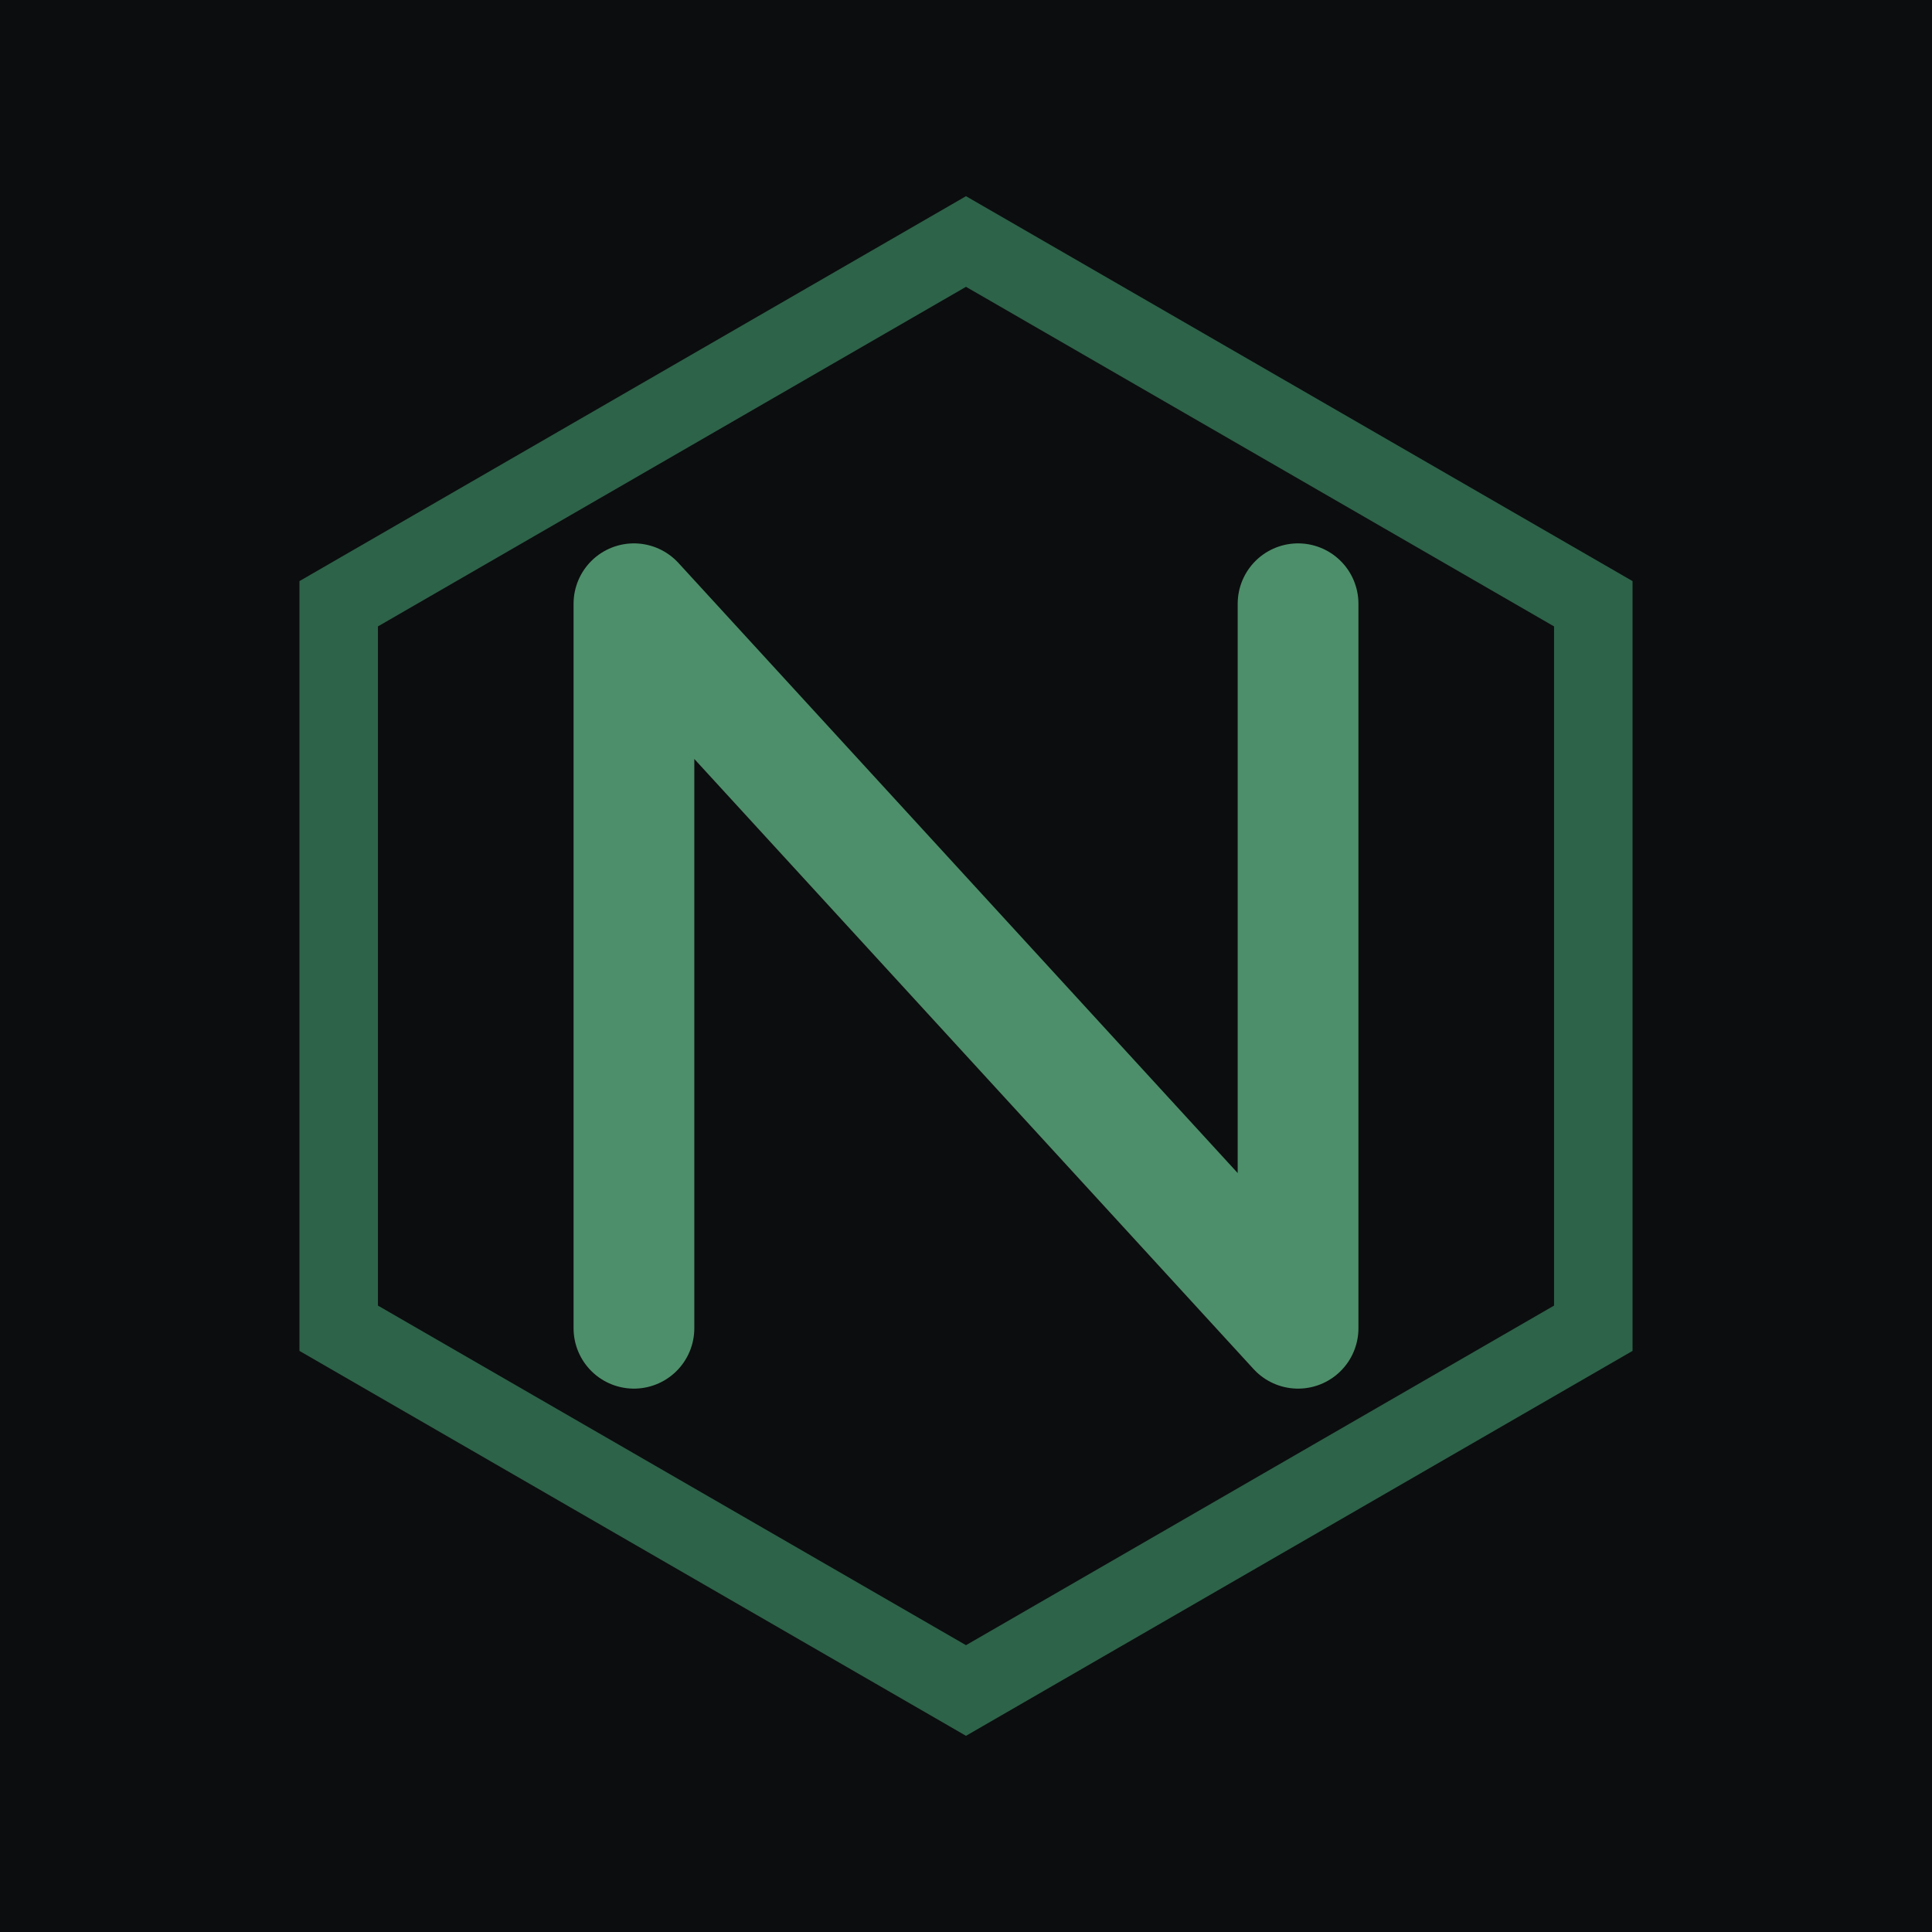
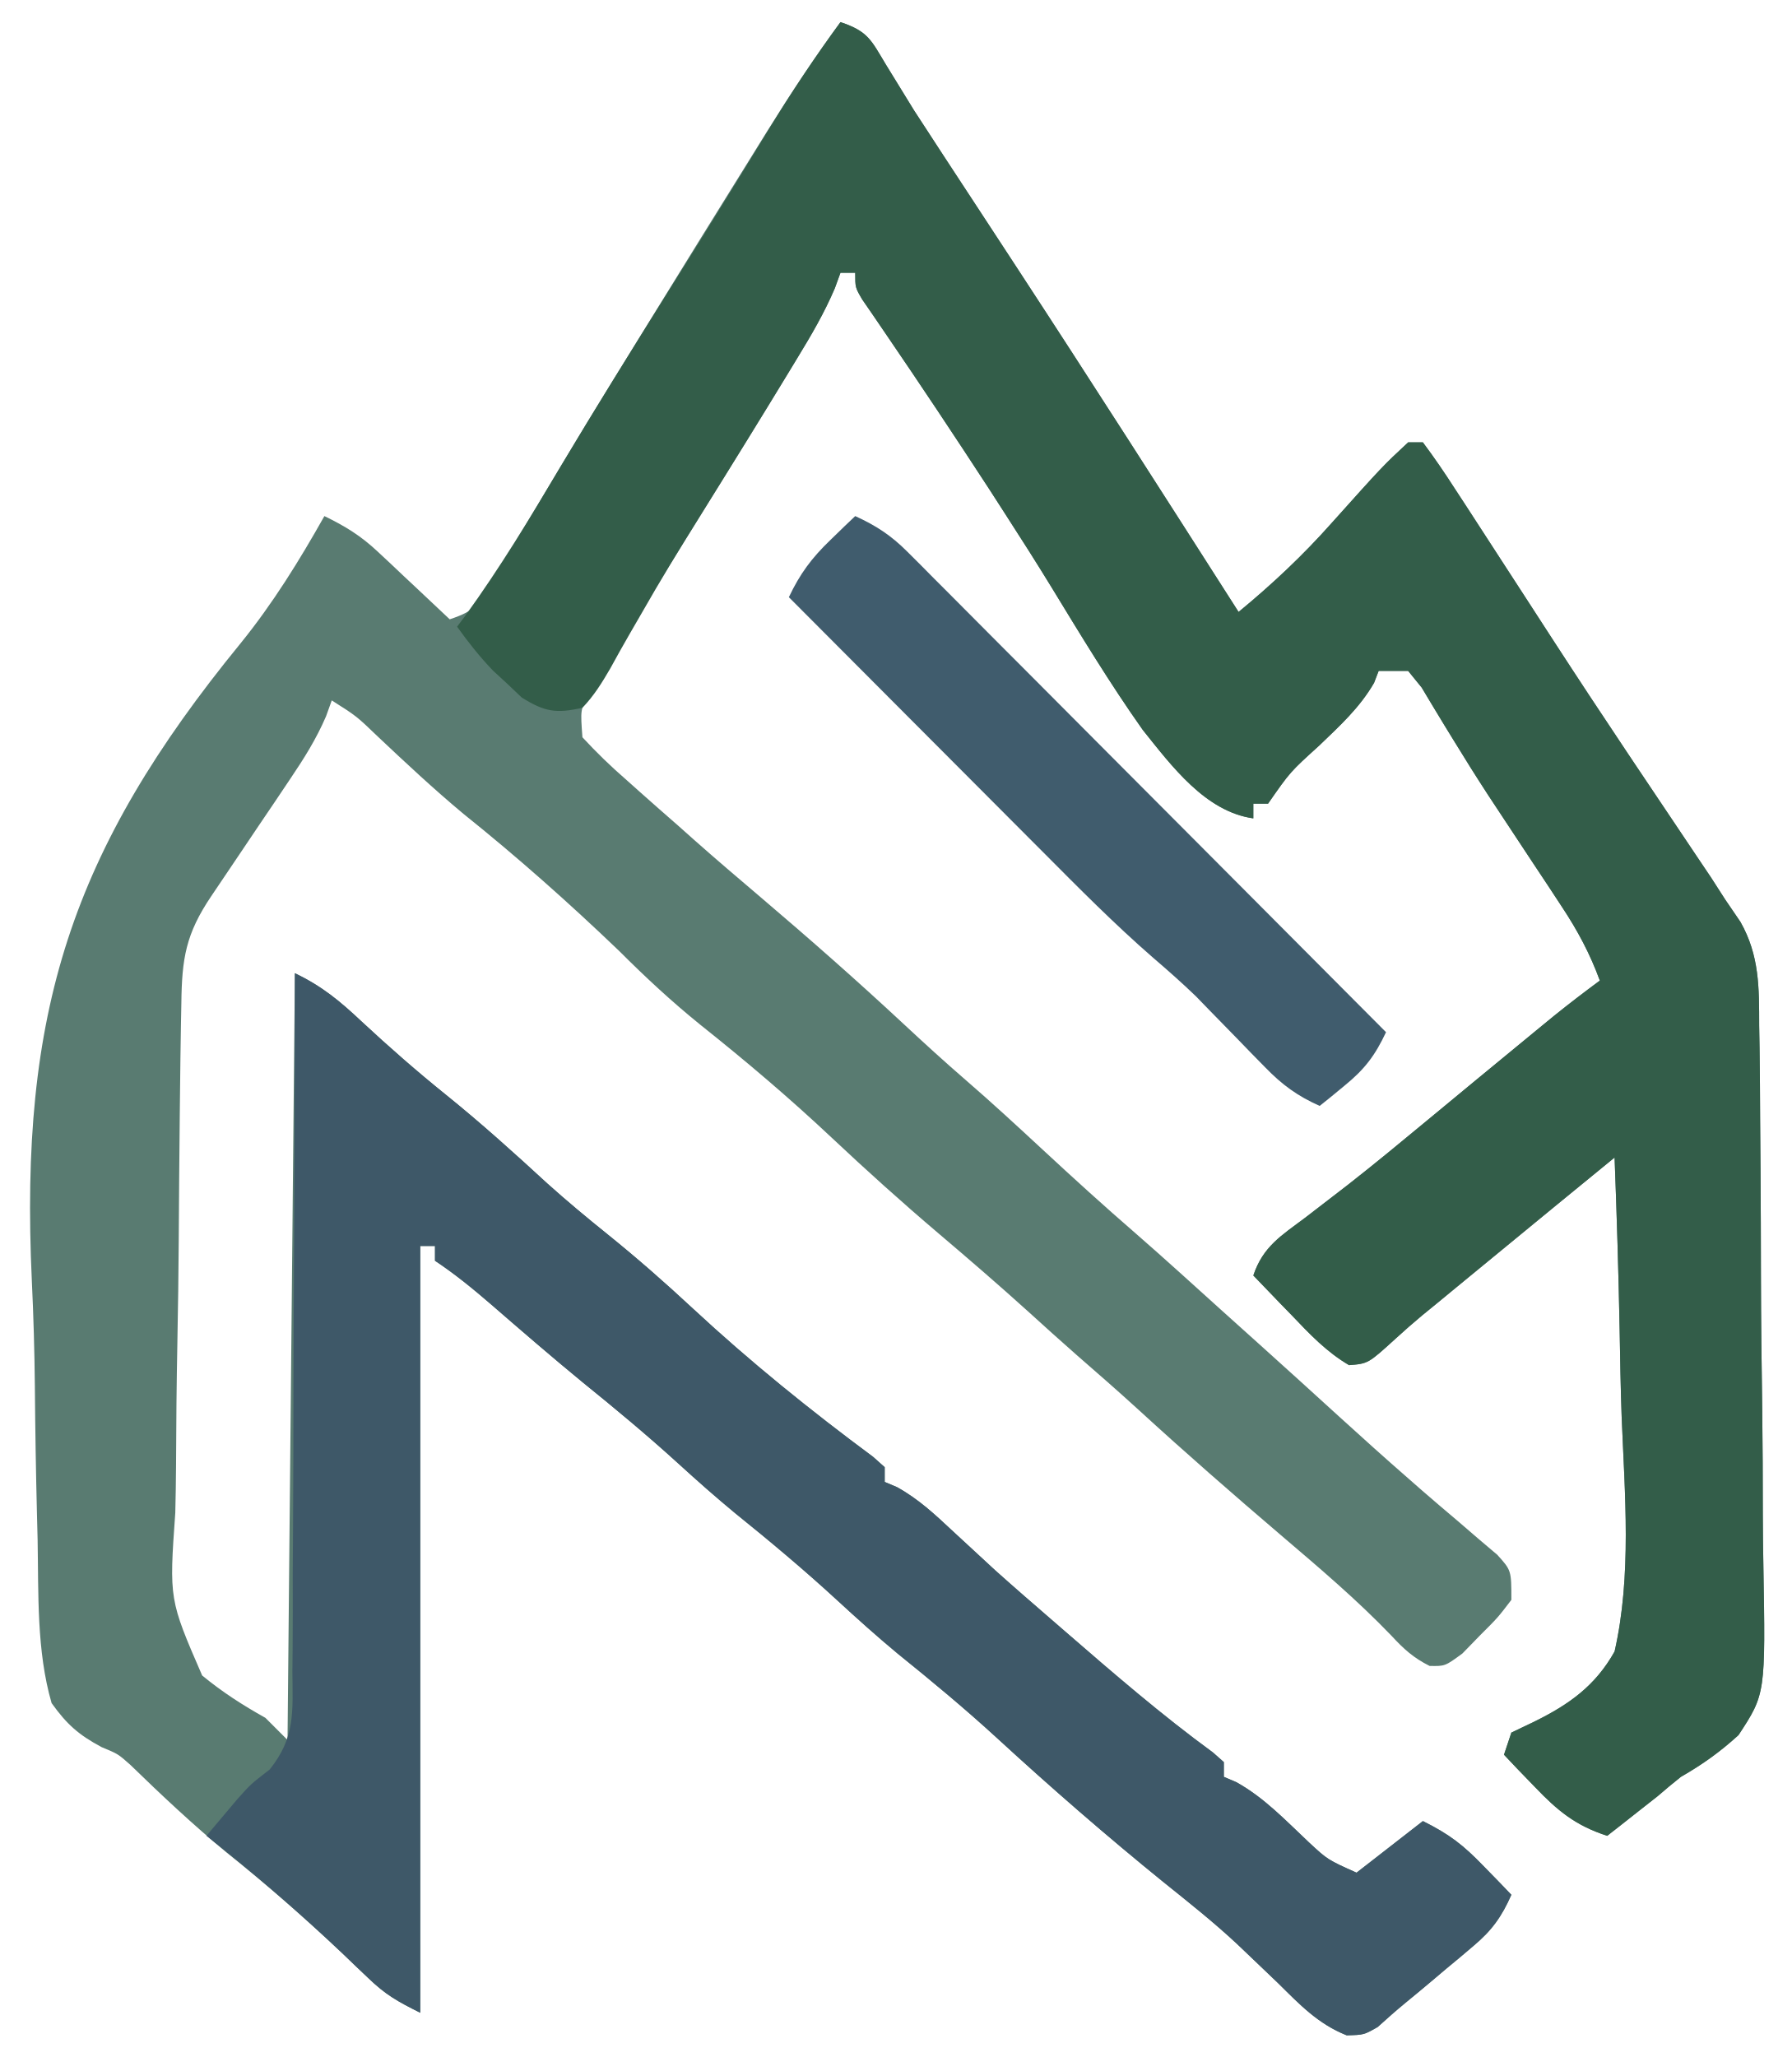
- <svg xmlns="http://www.w3.org/2000/svg" width="32" height="32" viewBox="0 0 32 32" fill="none">
-   <rect width="32" height="32" fill="#0C0D0F" />
-   <path d="M 16 4 L 26.39 10 L 26.39 22 L 16 28 L 5.61 22 L 5.61 10 Z" stroke="#2D6349" stroke-width="1.3" />
-   <path d="M 10.5 10 L 10.5 22 M 21.5 10 L 21.5 22 M 10.5 10 L 21.5 22" stroke="#4D8F6A" stroke-width="2" stroke-linecap="round" stroke-linejoin="round" />
+ <svg xmlns="http://www.w3.org/2000/svg" viewBox="322 344 243 279">
+   <path d="M0 0 C3.763 1.254 4.154 2.429 6.172 5.773 C6.786 6.772 7.4 7.771 8.033 8.8 C8.682 9.856 9.331 10.912 10 12 C11.331 14.06 12.67 16.114 14.016 18.164 C14.703 19.214 15.391 20.264 16.1 21.346 C16.809 22.428 17.519 23.51 18.25 24.625 C19.765 26.938 21.279 29.252 22.793 31.566 C23.162 32.13 23.53 32.693 23.91 33.273 C34.051 48.777 44.024 64.389 54 80 C58.555 76.245 62.707 72.351 66.625 67.938 C73.564 60.196 73.564 60.196 77 57 C77.66 57 78.32 57 79 57 C80.532 59.051 81.931 61.099 83.312 63.25 C83.973 64.259 83.973 64.259 84.646 65.288 C86.105 67.521 87.553 69.76 89 72 C90.478 74.281 91.957 76.56 93.437 78.84 C94.492 80.466 95.546 82.093 96.599 83.72 C99.926 88.85 103.292 93.953 106.691 99.035 C107.094 99.638 107.497 100.24 107.912 100.861 C109.907 103.843 111.906 106.823 113.908 109.8 C114.641 110.893 115.374 111.987 116.129 113.113 C116.779 114.08 117.43 115.048 118.1 116.044 C118.727 117.02 119.354 117.995 120 119 C121.03 120.511 121.03 120.511 122.08 122.053 C124.657 126.621 124.605 130.96 124.613 136.107 C124.629 137.098 124.646 138.089 124.663 139.111 C124.711 142.373 124.729 145.635 124.742 148.898 C124.76 151.176 124.778 153.454 124.797 155.732 C124.83 160.501 124.845 165.27 124.851 170.04 C124.862 176.139 124.937 182.236 125.029 188.335 C125.088 193.038 125.103 197.74 125.105 202.444 C125.113 204.692 125.138 206.94 125.18 209.187 C125.48 226.744 125.48 226.744 121.81 232.339 C119.309 234.619 116.926 236.32 114 238 C112.928 238.855 111.869 239.728 110.836 240.629 C109.618 241.586 109.618 241.586 108.375 242.562 C107.537 243.224 106.699 243.885 105.836 244.566 C105.23 245.039 104.624 245.513 104 246 C99.703 244.611 97.293 242.62 94.188 239.375 C93.002 238.149 93.002 238.149 91.793 236.898 C91.201 236.272 90.61 235.645 90 235 C90.33 234.01 90.66 233.02 91 232 C92.033 231.506 93.065 231.012 94.129 230.503 C98.84 228.177 102.392 225.658 105 221 C107.344 210.7 106.383 199.668 105.961 189.186 C105.817 185.218 105.754 181.249 105.684 177.279 C105.534 169.516 105.296 161.759 105 154 C103.262 155.421 101.524 156.843 99.786 158.265 C98.819 159.056 97.851 159.848 96.854 160.664 C92.959 163.852 89.072 167.05 85.188 170.25 C84.477 170.835 83.766 171.42 83.033 172.023 C82.335 172.598 81.637 173.173 80.918 173.766 C80.251 174.31 79.583 174.855 78.896 175.416 C77.672 176.439 76.469 177.488 75.295 178.568 C71.572 181.955 71.572 181.955 68.984 182.16 C65.953 180.388 63.65 177.96 61.25 175.438 C60.743 174.917 60.237 174.397 59.715 173.861 C58.47 172.581 57.234 171.291 56 170 C57.31 166.069 59.806 164.584 63 162.188 C64.279 161.206 65.556 160.223 66.832 159.238 C67.51 158.716 68.187 158.193 68.885 157.655 C72.54 154.795 76.113 151.835 79.688 148.875 C80.405 148.282 81.123 147.689 81.862 147.078 C83.26 145.922 84.657 144.766 86.054 143.61 C88.801 141.337 91.555 139.073 94.312 136.812 C95.134 136.138 95.955 135.464 96.801 134.77 C98.835 133.132 100.9 131.552 103 130 C101.652 126.328 99.995 123.233 97.84 119.973 C97.215 119.021 96.59 118.07 95.947 117.09 C95.284 116.091 94.621 115.092 93.938 114.062 C92.575 112.001 91.213 109.938 89.852 107.875 C89.191 106.873 88.53 105.872 87.849 104.84 C86.243 102.373 84.681 99.888 83.148 97.375 C82.745 96.719 82.342 96.063 81.926 95.386 C80.885 93.681 79.858 91.968 78.832 90.254 C78.227 89.51 77.623 88.766 77 88 C75.68 88 74.36 88 73 88 C72.795 88.534 72.59 89.067 72.379 89.617 C70.422 92.999 67.74 95.43 64.938 98.125 C60.996 101.696 60.996 101.696 58 106 C57.34 106 56.68 106 56 106 C56 106.66 56 107.32 56 108 C49.497 107.086 44.906 100.872 41 96 C36.561 89.722 32.581 83.141 28.579 76.579 C26.516 73.21 24.394 69.881 22.25 66.562 C21.558 65.487 20.866 64.412 20.152 63.305 C15.522 56.196 10.822 49.129 6.035 42.125 C5.213 40.918 5.213 40.918 4.375 39.688 C3.675 38.672 3.675 38.672 2.961 37.637 C2 36 2 36 2 34 C1.34 34 0.68 34 0 34 C-0.251 34.691 -0.503 35.382 -0.762 36.094 C-2.176 39.413 -3.935 42.43 -5.812 45.5 C-6.395 46.461 -6.395 46.461 -6.989 47.442 C-10.418 53.086 -13.898 58.698 -17.375 64.312 C-17.922 65.196 -18.468 66.08 -19.031 66.99 C-21.764 71.405 -24.509 75.811 -27.277 80.203 C-28.289 81.823 -29.301 83.443 -30.312 85.062 C-31.024 86.178 -31.024 86.178 -31.75 87.316 C-32.179 88.007 -32.608 88.698 -33.051 89.41 C-33.429 90.01 -33.807 90.609 -34.197 91.227 C-35.275 93.283 -35.275 93.283 -35 97 C-33.052 99.106 -31.154 100.942 -29 102.812 C-28.4 103.349 -27.8 103.885 -27.181 104.438 C-25.463 105.969 -23.733 107.486 -22 109 C-21.29 109.633 -20.579 110.266 -19.848 110.918 C-16.886 113.542 -13.875 116.107 -10.859 118.668 C-4.273 124.27 2.199 129.957 8.526 135.85 C11.314 138.446 14.118 141.01 17 143.5 C20.574 146.589 24.037 149.788 27.5 153 C31.631 156.83 35.791 160.613 40.051 164.301 C44.081 167.814 48.031 171.418 52 175 C53.646 176.479 55.292 177.958 56.938 179.438 C60.512 182.653 64.072 185.885 67.625 189.125 C70.747 191.966 73.88 194.79 77.062 197.562 C77.993 198.378 77.993 198.378 78.941 199.211 C80.521 200.584 82.115 201.94 83.715 203.289 C84.634 204.081 85.553 204.872 86.5 205.688 C87.356 206.413 88.212 207.139 89.094 207.887 C91 210 91 210 91 214 C89.172 216.395 89.172 216.395 86.75 218.812 C85.961 219.623 85.172 220.434 84.359 221.27 C82 223 82 223 79.906 222.957 C77.714 221.856 76.414 220.676 74.75 218.875 C70.05 213.977 64.928 209.643 59.766 205.242 C53.233 199.668 46.78 194.038 40.449 188.234 C37.67 185.699 34.844 183.225 32.004 180.758 C29.772 178.8 27.574 176.808 25.375 174.812 C21.395 171.215 17.34 167.721 13.25 164.25 C8.317 160.059 3.528 155.747 -1.188 151.312 C-6.92 145.924 -12.842 140.902 -19 136 C-22.889 132.856 -26.463 129.537 -30 126 C-36.805 119.478 -43.795 113.269 -51.152 107.375 C-55.162 104.031 -58.965 100.479 -62.762 96.896 C-65.645 94.126 -65.645 94.126 -69 92 C-69.255 92.709 -69.51 93.418 -69.773 94.148 C-71.108 97.25 -72.738 99.833 -74.625 102.633 C-75.331 103.686 -76.038 104.739 -76.766 105.824 C-77.503 106.913 -78.24 108.003 -79 109.125 C-79.745 110.233 -80.49 111.341 -81.234 112.449 C-82.599 114.479 -83.966 116.508 -85.336 118.536 C-88.802 123.669 -89.332 126.997 -89.402 133.102 C-89.42 134.034 -89.438 134.966 -89.456 135.927 C-89.511 139.016 -89.549 142.105 -89.582 145.195 C-89.594 146.251 -89.606 147.308 -89.618 148.396 C-89.677 153.989 -89.721 159.582 -89.755 165.175 C-89.786 169.798 -89.849 174.42 -89.94 179.043 C-90.049 184.629 -90.105 190.214 -90.122 195.801 C-90.137 197.926 -90.171 200.052 -90.224 202.176 C-91.06 213.94 -91.06 213.94 -86.579 224.254 C-83.82 226.52 -81.107 228.261 -78 230 C-77.01 230.99 -76.02 231.98 -75 233 C-74.67 198.68 -74.34 164.36 -74 129 C-70.19 130.905 -68.004 132.677 -64.938 135.562 C-61.225 139.015 -57.452 142.319 -53.5 145.5 C-48.743 149.338 -44.242 153.396 -39.746 157.535 C-37.081 159.927 -34.352 162.193 -31.562 164.438 C-27.568 167.659 -23.755 171.007 -20 174.5 C-12.254 181.694 -4.076 188.297 4.418 194.59 C4.94 195.055 5.462 195.521 6 196 C6 196.66 6 197.32 6 198 C6.552 198.233 7.103 198.467 7.672 198.707 C10.613 200.34 12.791 202.393 15.25 204.688 C16.238 205.601 17.226 206.514 18.215 207.426 C19.593 208.7 19.593 208.7 21 210 C23.641 212.363 26.318 214.684 29 217 C29.515 217.446 30.029 217.893 30.56 218.353 C37.074 223.999 43.558 229.604 50.523 234.695 C51.011 235.126 51.498 235.556 52 236 C52 236.66 52 237.32 52 238 C52.557 238.237 53.114 238.474 53.688 238.719 C57.496 240.829 60.404 243.941 63.562 246.906 C66.086 249.246 66.086 249.246 70 251 C72.97 248.69 75.94 246.38 79 244 C82.668 245.834 84.468 247.251 87.25 250.125 C87.956 250.849 88.663 251.574 89.391 252.32 C90.187 253.152 90.187 253.152 91 254 C89.687 256.966 88.361 258.827 85.883 260.91 C85.276 261.425 84.669 261.94 84.043 262.471 C83.41 262.996 82.777 263.521 82.125 264.062 C81.5 264.592 80.875 265.121 80.23 265.666 C79.025 266.682 77.812 267.69 76.591 268.688 C75.321 269.736 74.087 270.828 72.867 271.934 C71 273 71 273 68.664 273.062 C64.781 271.514 62.319 268.911 59.375 266 C58.125 264.801 56.872 263.604 55.617 262.41 C55.002 261.824 54.387 261.237 53.753 260.633 C50.589 257.685 47.214 255.011 43.844 252.305 C36.128 246.051 28.626 239.531 21.312 232.812 C16.926 228.786 12.383 225.019 7.75 221.281 C4.919 218.933 2.206 216.491 -0.5 214 C-4.97 209.886 -9.59 206.029 -14.316 202.215 C-16.947 200.044 -19.479 197.798 -22 195.5 C-26.21 191.667 -30.558 188.056 -34.984 184.477 C-39.157 181.05 -43.24 177.524 -47.317 173.985 C-49.811 171.83 -52.254 169.831 -55 168 C-55 167.34 -55 166.68 -55 166 C-55.66 166 -56.32 166 -57 166 C-57 200.32 -57 234.64 -57 270 C-60.128 268.436 -61.692 267.562 -64.066 265.277 C-64.629 264.744 -65.191 264.21 -65.77 263.66 C-66.362 263.091 -66.953 262.523 -67.562 261.938 C-72.636 257.138 -77.825 252.615 -83.281 248.25 C-87.815 244.498 -92.111 240.471 -96.328 236.367 C-97.987 234.895 -97.987 234.895 -100.206 233.976 C-103.321 232.313 -104.93 230.894 -107 228 C-109.055 220.913 -108.763 213.175 -108.898 205.859 C-108.926 204.761 -108.954 203.663 -108.983 202.531 C-109.13 196.678 -109.223 190.828 -109.272 184.973 C-109.32 180.215 -109.456 175.473 -109.682 170.72 C-111.376 134.36 -104.423 112.438 -81.341 84.222 C-76.971 78.822 -73.406 73.046 -70 67 C-67.194 68.357 -65.041 69.681 -62.766 71.82 C-61.905 72.623 -61.905 72.623 -61.027 73.441 C-60.441 73.997 -59.854 74.553 -59.25 75.125 C-58.648 75.688 -58.046 76.252 -57.426 76.832 C-55.947 78.217 -54.473 79.608 -53 81 C-49.387 79.796 -49.097 78.98 -47.207 75.785 C-46.398 74.435 -46.398 74.435 -45.573 73.057 C-44.992 72.069 -44.411 71.081 -43.812 70.062 C-42.548 67.947 -41.282 65.833 -40.016 63.719 C-39.356 62.613 -38.697 61.507 -38.018 60.367 C-34.744 54.904 -31.405 49.483 -28.062 44.062 C-27.071 42.452 -27.071 42.452 -26.059 40.81 C-21.326 33.134 -16.579 25.467 -11.812 17.812 C-11.201 16.827 -10.589 15.842 -9.959 14.826 C-6.794 9.756 -3.538 4.818 0 0 Z " fill="#597B71" transform="translate(436,347)" />
+   <path d="M0 0 C3.763 1.254 4.154 2.429 6.172 5.773 C6.786 6.772 7.4 7.771 8.033 8.8 C8.682 9.856 9.331 10.912 10 12 C11.331 14.06 12.67 16.114 14.016 18.164 C14.703 19.214 15.391 20.264 16.1 21.346 C16.809 22.428 17.519 23.51 18.25 24.625 C19.765 26.938 21.279 29.252 22.793 31.566 C23.162 32.13 23.53 32.693 23.91 33.273 C34.051 48.777 44.024 64.389 54 80 C58.555 76.245 62.707 72.351 66.625 67.938 C73.564 60.196 73.564 60.196 77 57 C77.66 57 78.32 57 79 57 C80.532 59.051 81.931 61.099 83.312 63.25 C83.973 64.259 83.973 64.259 84.646 65.288 C86.105 67.521 87.553 69.76 89 72 C90.478 74.281 91.957 76.56 93.437 78.84 C94.492 80.466 95.546 82.093 96.599 83.72 C99.926 88.85 103.292 93.953 106.691 99.035 C107.094 99.638 107.497 100.24 107.912 100.861 C109.907 103.843 111.906 106.823 113.908 109.8 C114.641 110.893 115.374 111.987 116.129 113.113 C116.779 114.08 117.43 115.048 118.1 116.044 C118.727 117.02 119.354 117.995 120 119 C121.03 120.511 121.03 120.511 122.08 122.053 C124.657 126.621 124.605 130.96 124.613 136.107 C124.629 137.098 124.646 138.089 124.663 139.111 C124.711 142.373 124.729 145.635 124.742 148.898 C124.76 151.176 124.778 153.454 124.797 155.732 C124.83 160.501 124.845 165.27 124.851 170.04 C124.862 176.139 124.937 182.236 125.029 188.335 C125.088 193.038 125.103 197.74 125.105 202.444 C125.113 204.692 125.138 206.94 125.18 209.187 C125.48 226.744 125.48 226.744 121.81 232.339 C119.309 234.619 116.926 236.32 114 238 C112.928 238.855 111.869 239.728 110.836 240.629 C109.618 241.586 109.618 241.586 108.375 242.562 C107.537 243.224 106.699 243.885 105.836 244.566 C105.23 245.039 104.624 245.513 104 246 C99.703 244.611 97.293 242.62 94.188 239.375 C93.002 238.149 93.002 238.149 91.793 236.898 C91.201 236.272 90.61 235.645 90 235 C90.33 234.01 90.66 233.02 91 232 C92.033 231.506 93.065 231.012 94.129 230.503 C98.84 228.177 102.392 225.658 105 221 C107.344 210.7 106.383 199.668 105.961 189.186 C105.817 185.218 105.754 181.249 105.684 177.279 C105.534 169.516 105.296 161.759 105 154 C103.262 155.421 101.524 156.843 99.786 158.265 C98.819 159.056 97.851 159.848 96.854 160.664 C92.959 163.852 89.072 167.05 85.188 170.25 C84.477 170.835 83.766 171.42 83.033 172.023 C82.335 172.598 81.637 173.173 80.918 173.766 C80.251 174.31 79.583 174.855 78.896 175.416 C77.672 176.439 76.469 177.488 75.295 178.568 C71.572 181.955 71.572 181.955 68.984 182.16 C65.953 180.388 63.65 177.96 61.25 175.438 C60.743 174.917 60.237 174.397 59.715 173.861 C58.47 172.581 57.234 171.291 56 170 C57.31 166.069 59.806 164.584 63 162.188 C64.279 161.206 65.556 160.223 66.832 159.238 C67.51 158.716 68.187 158.193 68.885 157.655 C72.54 154.795 76.113 151.835 79.688 148.875 C80.405 148.282 81.123 147.689 81.862 147.078 C83.26 145.922 84.657 144.766 86.054 143.61 C88.801 141.337 91.555 139.073 94.312 136.812 C95.134 136.138 95.955 135.464 96.801 134.77 C98.835 133.132 100.9 131.552 103 130 C101.652 126.328 99.995 123.233 97.84 119.973 C97.215 119.021 96.59 118.07 95.947 117.09 C95.284 116.091 94.621 115.092 93.938 114.062 C92.575 112.001 91.213 109.938 89.852 107.875 C89.191 106.873 88.53 105.872 87.849 104.84 C86.243 102.373 84.681 99.888 83.148 97.375 C82.745 96.719 82.342 96.063 81.926 95.386 C80.885 93.681 79.858 91.968 78.832 90.254 C78.227 89.51 77.623 88.766 77 88 C75.68 88 74.36 88 73 88 C72.795 88.534 72.59 89.067 72.379 89.617 C70.422 92.999 67.74 95.43 64.938 98.125 C60.996 101.696 60.996 101.696 58 106 C57.34 106 56.68 106 56 106 C56 106.66 56 107.32 56 108 C49.497 107.086 44.906 100.872 41 96 C36.561 89.722 32.581 83.141 28.579 76.579 C26.516 73.21 24.394 69.881 22.25 66.562 C21.558 65.487 20.866 64.412 20.152 63.305 C15.522 56.196 10.822 49.129 6.035 42.125 C5.213 40.918 5.213 40.918 4.375 39.688 C3.908 39.011 3.442 38.334 2.961 37.637 C2 36 2 36 2 34 C1.34 34 0.68 34 0 34 C-0.251 34.691 -0.503 35.382 -0.762 36.094 C-2.176 39.413 -3.935 42.43 -5.812 45.5 C-6.395 46.461 -6.395 46.461 -6.989 47.442 C-10.962 53.983 -14.986 60.493 -19.044 66.981 C-21.799 71.393 -24.493 75.823 -27.066 80.344 C-27.551 81.181 -28.036 82.019 -28.536 82.882 C-29.45 84.466 -30.346 86.061 -31.222 87.667 C-32.37 89.638 -33.425 91.351 -35 93 C-38.592 93.804 -40.122 93.548 -43.23 91.609 C-43.876 90.996 -44.522 90.382 -45.188 89.75 C-45.841 89.147 -46.495 88.543 -47.168 87.922 C-48.957 86.045 -50.494 84.108 -52 82 C-51.634 81.51 -51.268 81.02 -50.891 80.516 C-46.175 74.003 -42.069 67.2 -37.966 60.292 C-33.308 52.468 -28.501 44.744 -23.661 37.033 C-20.533 32.051 -17.416 27.064 -14.332 22.055 C-13.749 21.108 -13.167 20.162 -12.566 19.187 C-11.475 17.413 -10.386 15.638 -9.299 13.862 C-6.368 9.1 -3.305 4.51 0 0 Z " fill="#335D49" transform="translate(436,347)" />
+   <path d="M0 0 C3.634 1.711 6.126 3.799 9.062 6.562 C12.775 10.015 16.548 13.319 20.5 16.5 C25.257 20.338 29.758 24.396 34.254 28.535 C36.919 30.927 39.648 33.193 42.438 35.438 C46.432 38.659 50.245 42.007 54 45.5 C61.746 52.694 69.924 59.297 78.418 65.59 C79.201 66.288 79.201 66.288 80 67 C80 67.66 80 68.32 80 69 C80.552 69.233 81.103 69.467 81.672 69.707 C84.613 71.34 86.791 73.393 89.25 75.688 C90.238 76.601 91.226 77.514 92.215 78.426 C93.134 79.275 94.053 80.125 95 81 C97.641 83.363 100.318 85.684 103 88 C103.515 88.446 104.029 88.893 104.56 89.353 C111.074 94.999 117.558 100.604 124.523 105.695 C125.011 106.126 125.498 106.556 126 107 C126 107.66 126 108.32 126 109 C126.557 109.237 127.114 109.474 127.688 109.719 C131.496 111.829 134.404 114.941 137.562 117.906 C140.086 120.246 140.086 120.246 144 122 C146.97 119.69 149.94 117.38 153 115 C156.668 116.834 158.468 118.251 161.25 121.125 C161.956 121.849 162.663 122.574 163.391 123.32 C163.922 123.875 164.453 124.429 165 125 C163.687 127.966 162.361 129.827 159.883 131.91 C158.972 132.683 158.972 132.683 158.043 133.471 C157.094 134.259 157.094 134.259 156.125 135.062 C155.5 135.592 154.875 136.121 154.23 136.666 C153.025 137.682 151.812 138.69 150.591 139.688 C149.321 140.736 148.087 141.828 146.867 142.934 C145 144 145 144 142.664 144.062 C138.781 142.514 136.319 139.911 133.375 137 C132.125 135.801 130.872 134.604 129.617 133.41 C129.002 132.824 128.387 132.237 127.753 131.633 C124.589 128.685 121.214 126.011 117.844 123.305 C110.128 117.051 102.626 110.531 95.312 103.812 C90.926 99.786 86.383 96.019 81.75 92.281 C78.919 89.933 76.206 87.491 73.5 85 C69.03 80.886 64.41 77.029 59.684 73.215 C57.053 71.044 54.521 68.798 52 66.5 C47.79 62.667 43.442 59.056 39.016 55.477 C34.843 52.05 30.76 48.524 26.683 44.985 C24.189 42.83 21.746 40.831 19 39 C19 38.34 19 37.68 19 37 C18.34 37 17.68 37 17 37 C17 71.32 17 105.64 17 141 C13.872 139.436 12.308 138.562 9.934 136.277 C9.37 135.743 8.807 135.208 8.227 134.657 C7.636 134.09 7.046 133.522 6.438 132.938 C0.506 127.324 -5.588 122.064 -12 117 C-11.107 115.935 -10.21 114.873 -9.312 113.812 C-8.814 113.221 -8.315 112.629 -7.801 112.02 C-6 110 -6 110 -3.429 108.012 C0.054 103.693 -0.292 100.192 -0.341 94.794 C-0.33 93.769 -0.32 92.744 -0.309 91.688 C-0.28 88.306 -0.286 84.925 -0.293 81.543 C-0.28 79.196 -0.265 76.849 -0.247 74.502 C-0.207 68.329 -0.197 62.156 -0.193 55.983 C-0.184 49.682 -0.146 43.381 -0.111 37.08 C-0.047 24.72 -0.014 12.36 0 0 Z " fill="#3E5868" transform="translate(362,476)" />
+   <path d="M0 0 C2.824 1.286 4.876 2.627 7.063 4.822 C7.64 5.397 8.218 5.972 8.813 6.564 C9.435 7.193 10.056 7.822 10.696 8.469 C11.692 9.465 11.692 9.465 12.708 10.48 C14.899 12.672 17.082 14.871 19.266 17.07 C20.784 18.592 22.303 20.114 23.822 21.635 C27.818 25.639 31.808 29.649 35.797 33.66 C39.869 37.752 43.946 41.839 48.023 45.926 C56.021 53.945 64.013 61.971 72 70 C70.504 73.175 69.109 75.022 66.375 77.25 C65.428 78.031 65.428 78.031 64.461 78.828 C63.979 79.215 63.497 79.602 63 80 C59.97 78.648 57.915 77.145 55.609 74.77 C54.982 74.131 54.354 73.492 53.707 72.834 C53.061 72.167 52.415 71.5 51.75 70.812 C50.477 69.504 49.201 68.198 47.922 66.895 C47.361 66.316 46.8 65.736 46.222 65.14 C44.334 63.321 42.407 61.62 40.419 59.915 C35.164 55.344 30.284 50.409 25.375 45.473 C24.378 44.474 23.38 43.475 22.383 42.476 C19.783 39.873 17.186 37.266 14.59 34.659 C11.931 31.989 9.268 29.322 6.605 26.654 C1.401 21.439 -3.801 16.221 -9 11 C-7.491 7.819 -5.921 5.701 -3.375 3.25 C-2.743 2.636 -2.112 2.023 -1.461 1.391 C-0.738 0.702 -0.738 0.702 0 0 Z " fill="#405C6D" transform="translate(438,414)" />
</svg>
